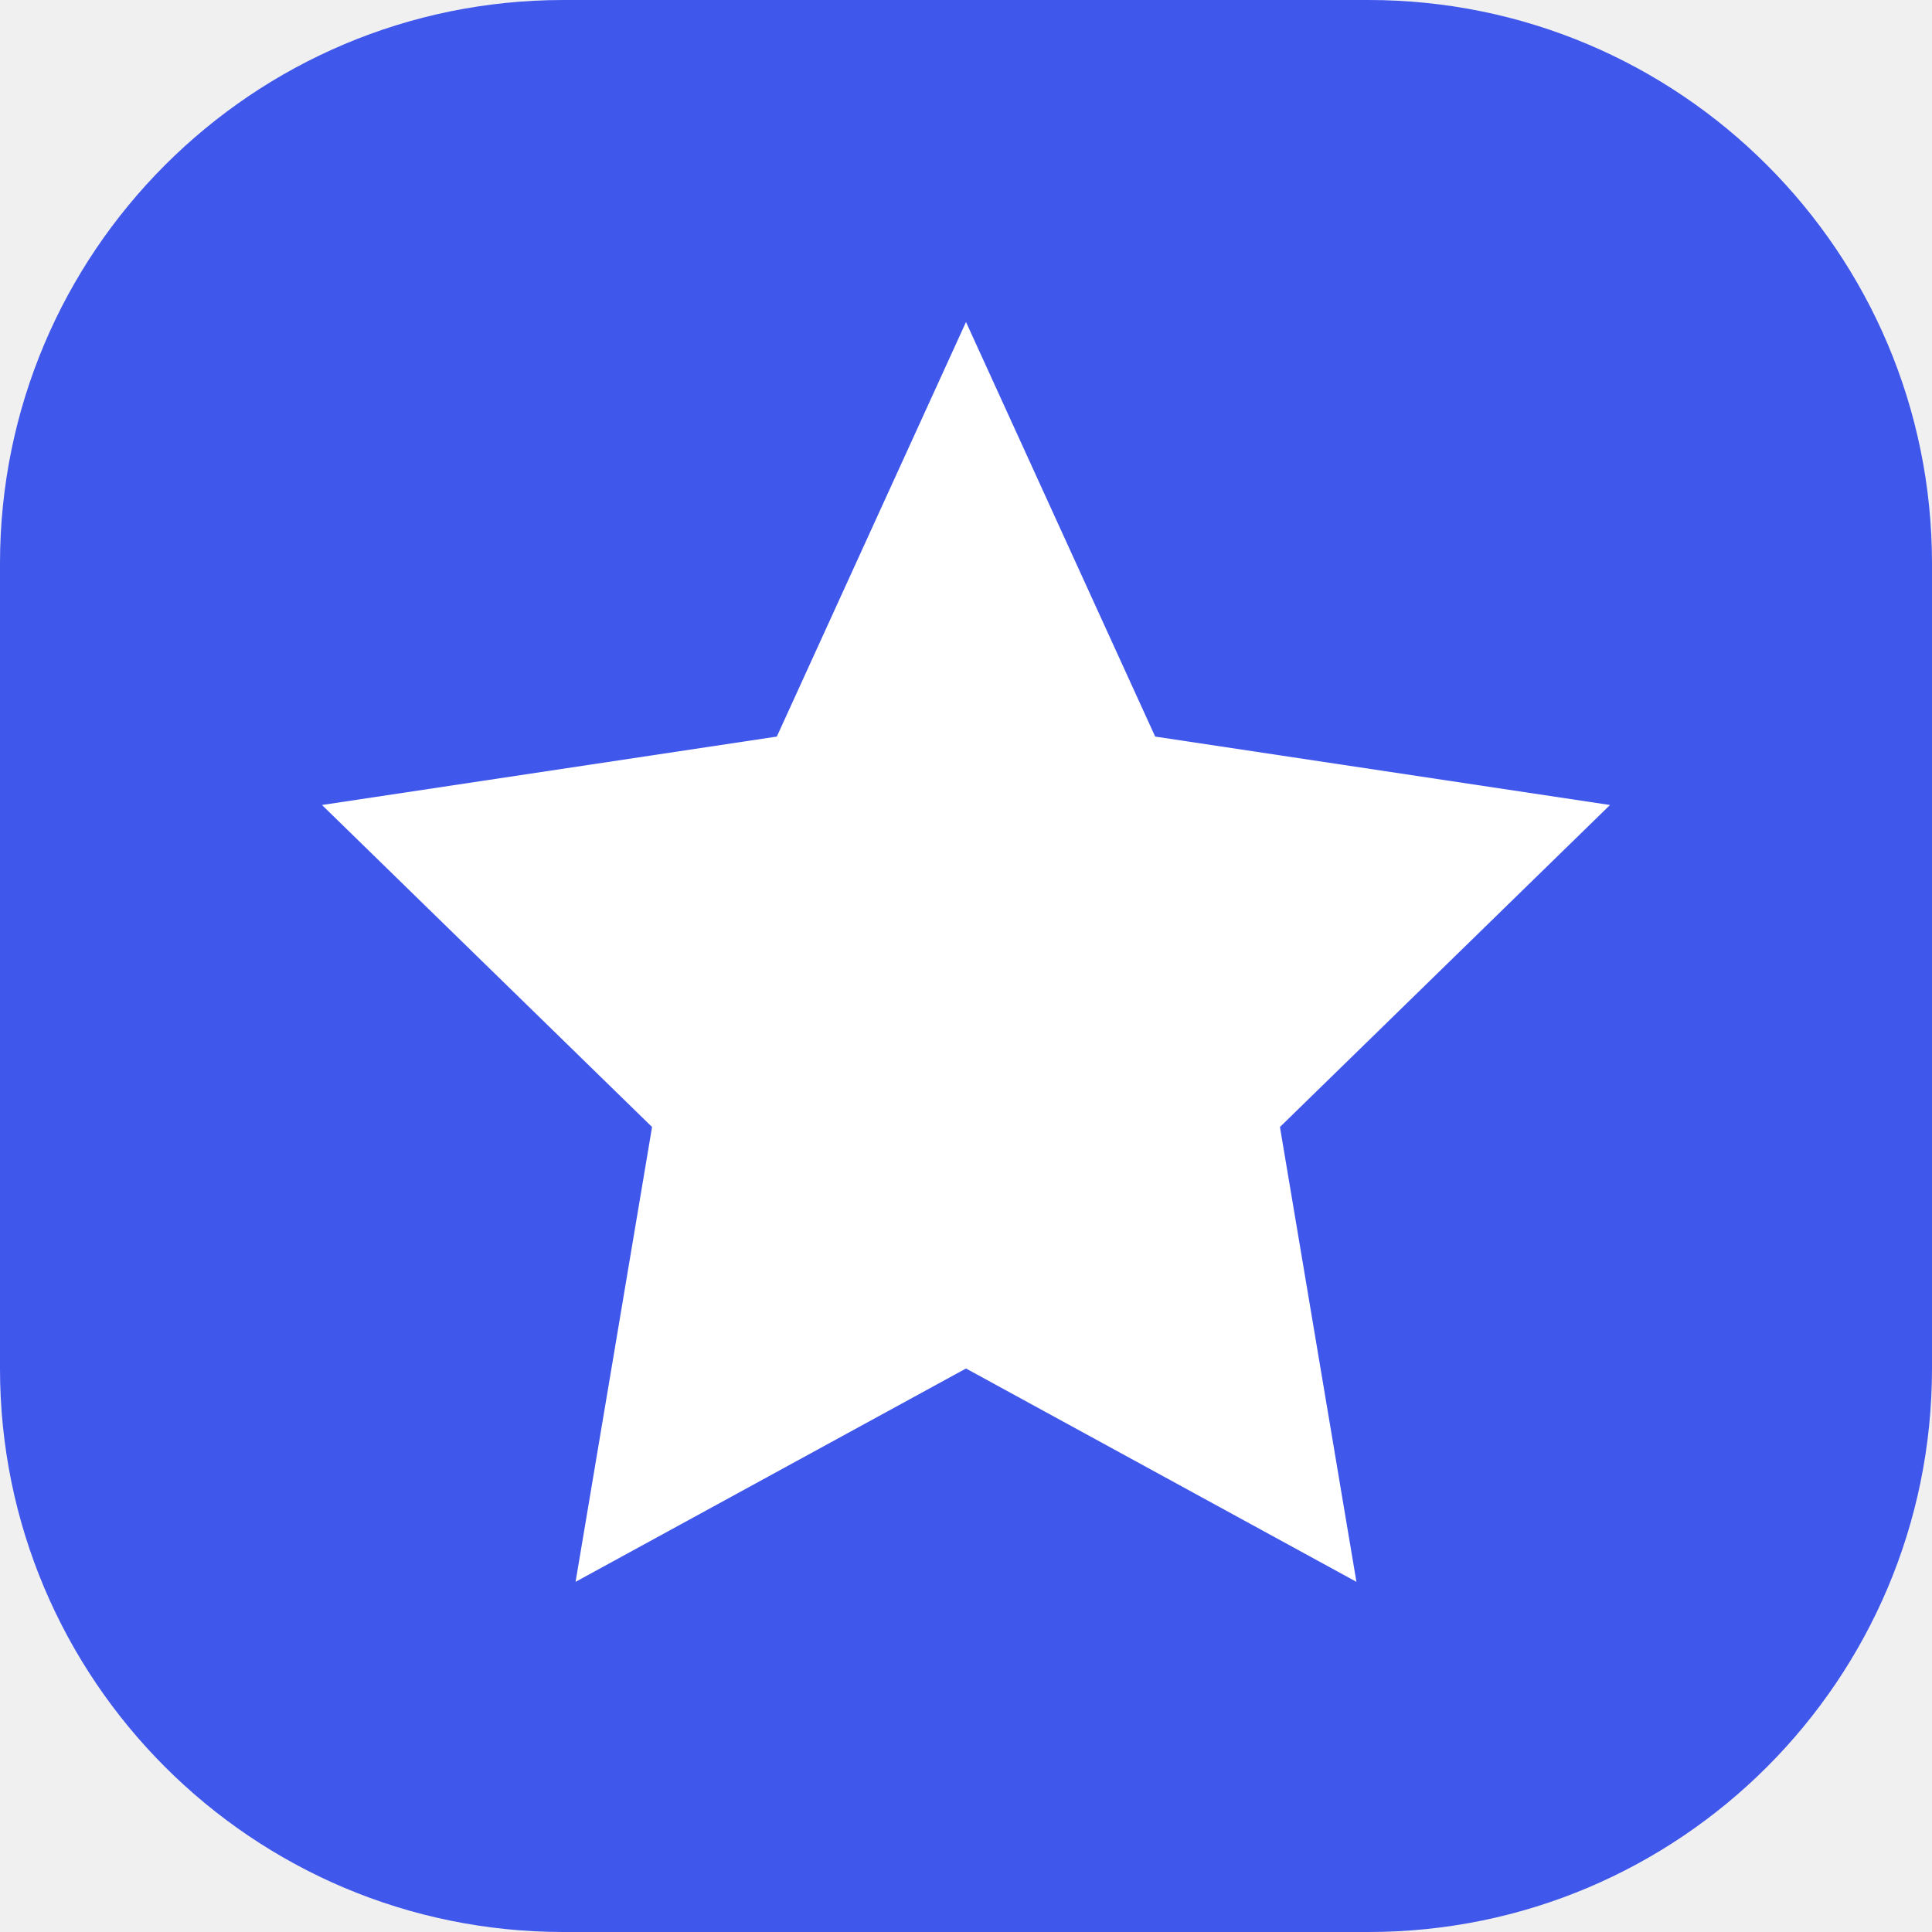
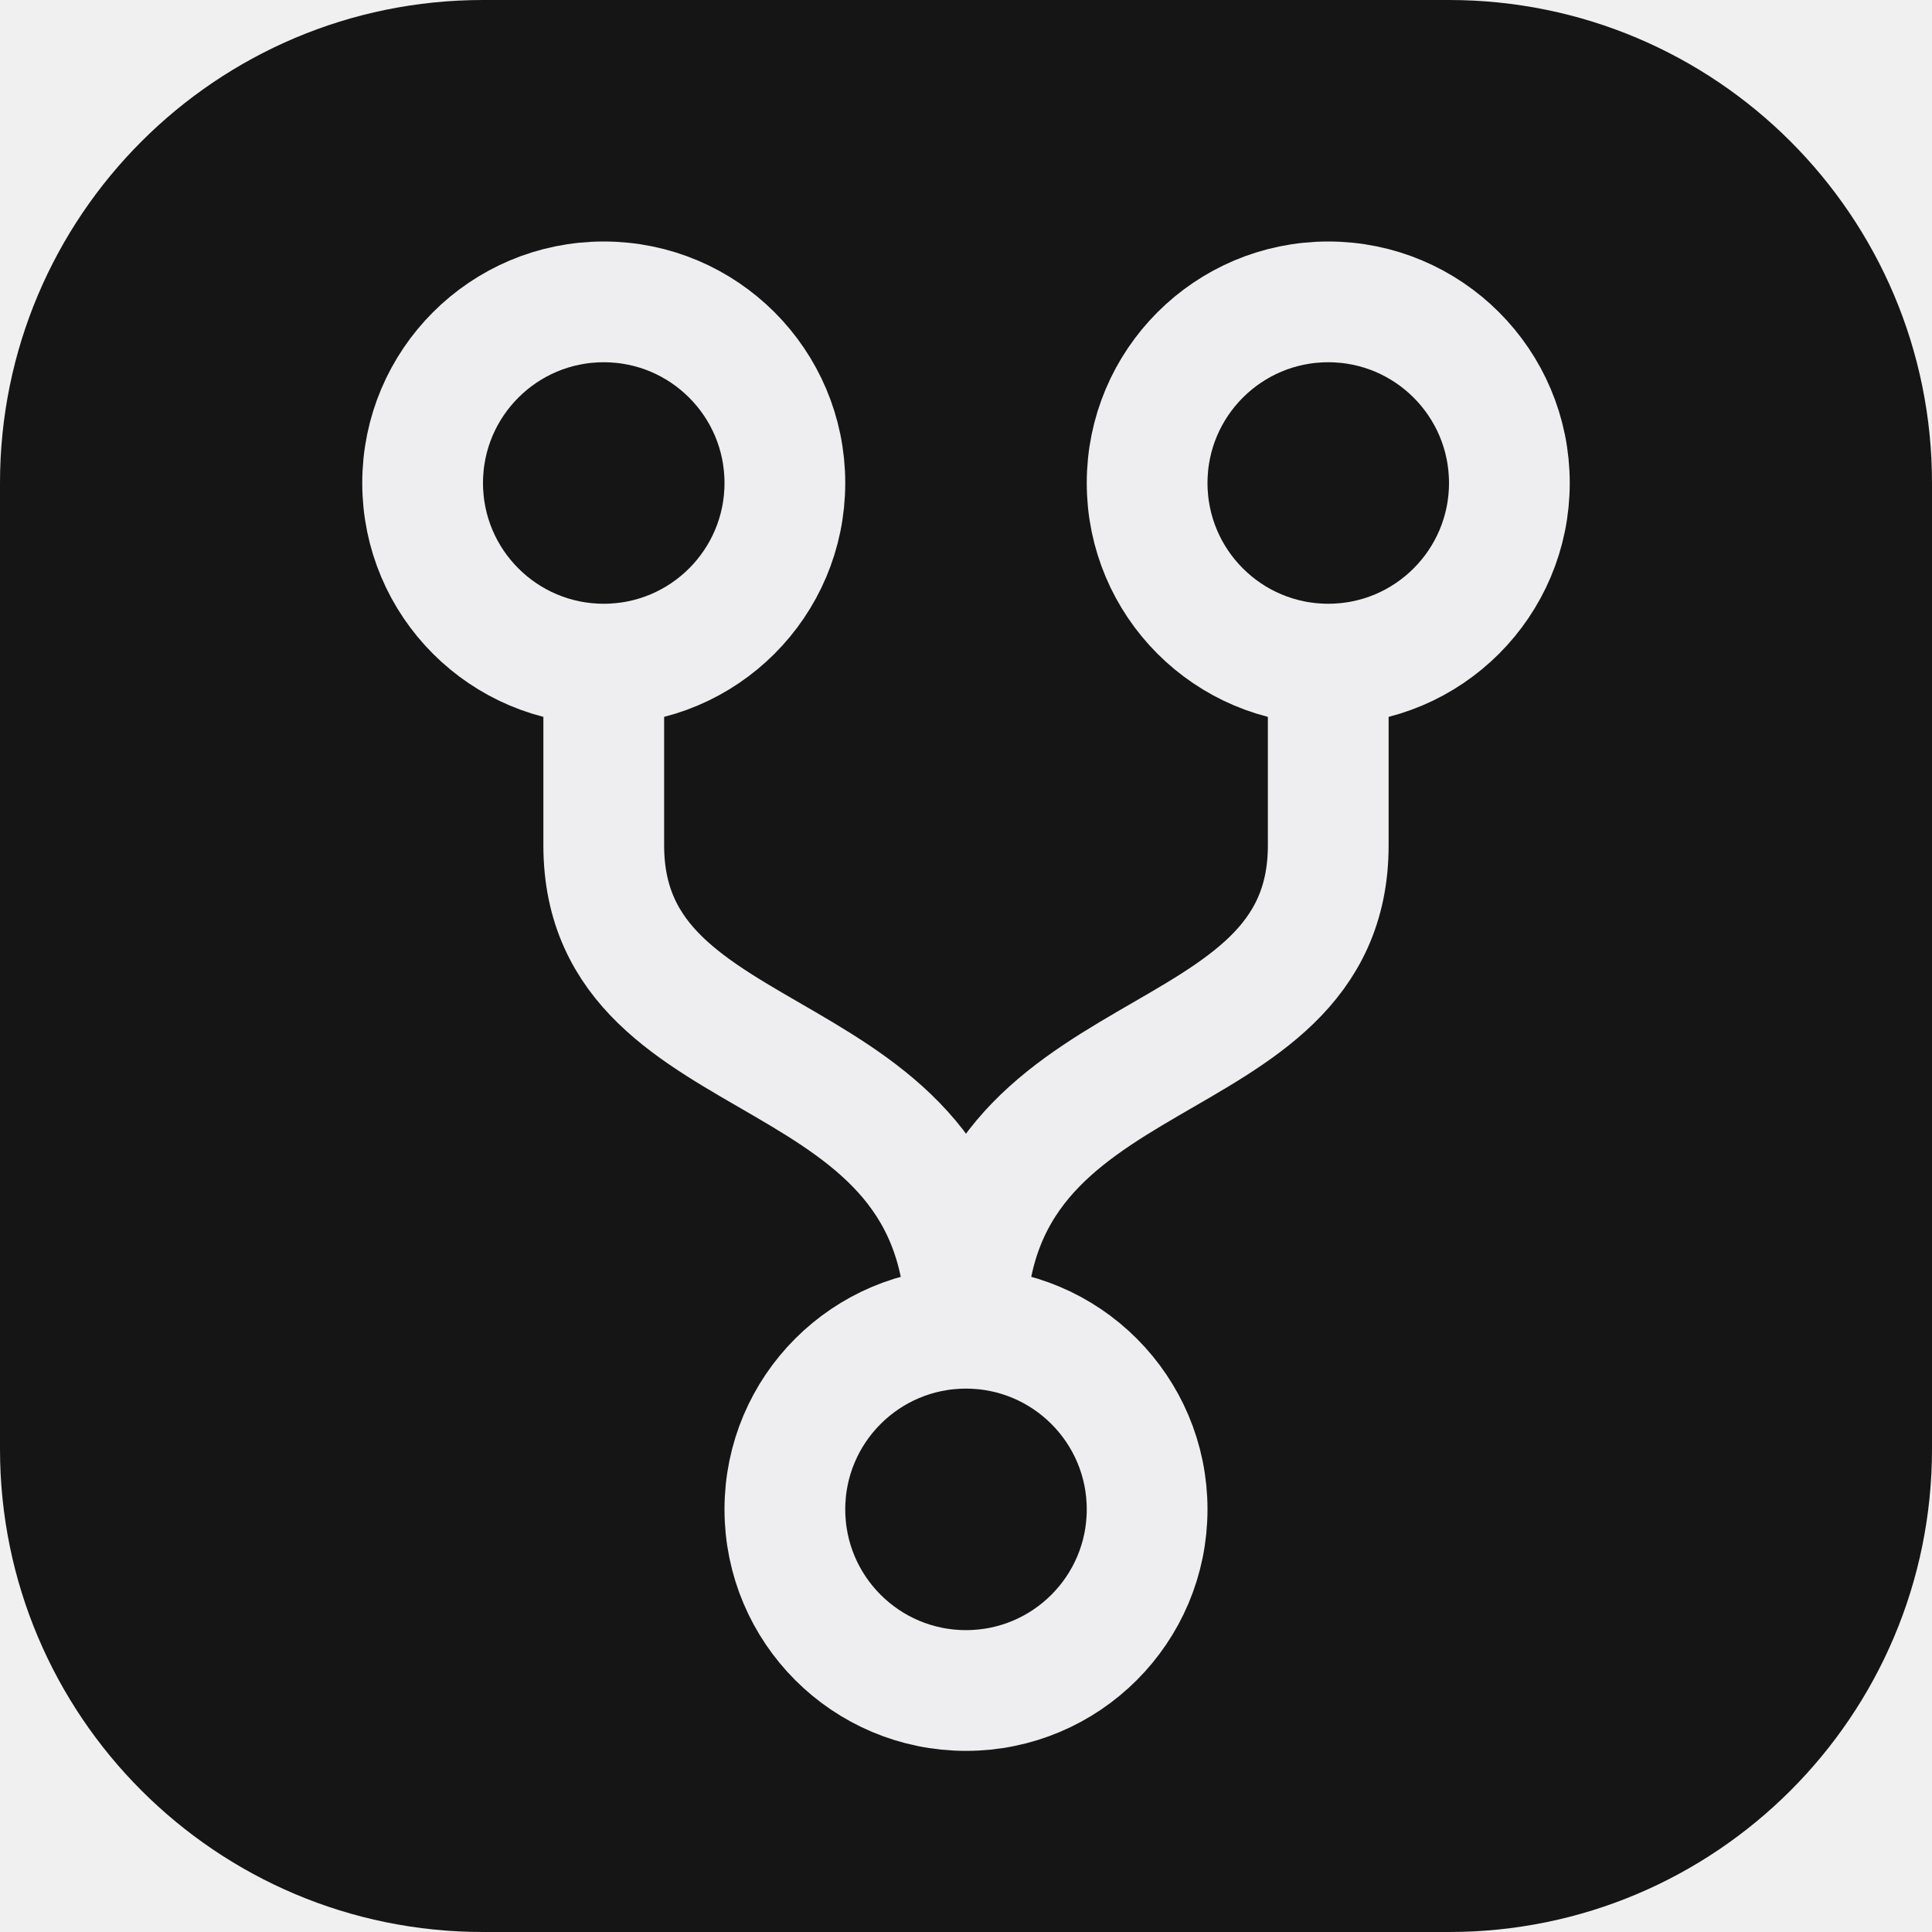
- <svg xmlns="http://www.w3.org/2000/svg" viewBox="0 0 48 48">
-   <rect width="48" height="48" rx="14" fill="#4057eb" />
-   <path d="m24 8 4.7 10.3L40 20l-8.2 8 1.9 11.3L24 34l-9.7 5.3L16.2 28 8 20l11.3-1.7Z" fill="white" />
+ <svg xmlns="http://www.w3.org/2000/svg" viewBox="0 0 32 32">
+   <rect width="32" height="32" rx="8" fill="#151516" />
+   <g fill="none" stroke="#eeeef0" stroke-width="2">
+     <circle cx="10" cy="8" r="3" />
+     <circle cx="22" cy="8" r="3" />
+     <circle cx="16" cy="25" r="3" />
+     <path d="M10 11v3c0 4 6 3 6 8m6-11v3c0 4-6 3-6 8" />
+   </g>
</svg>
